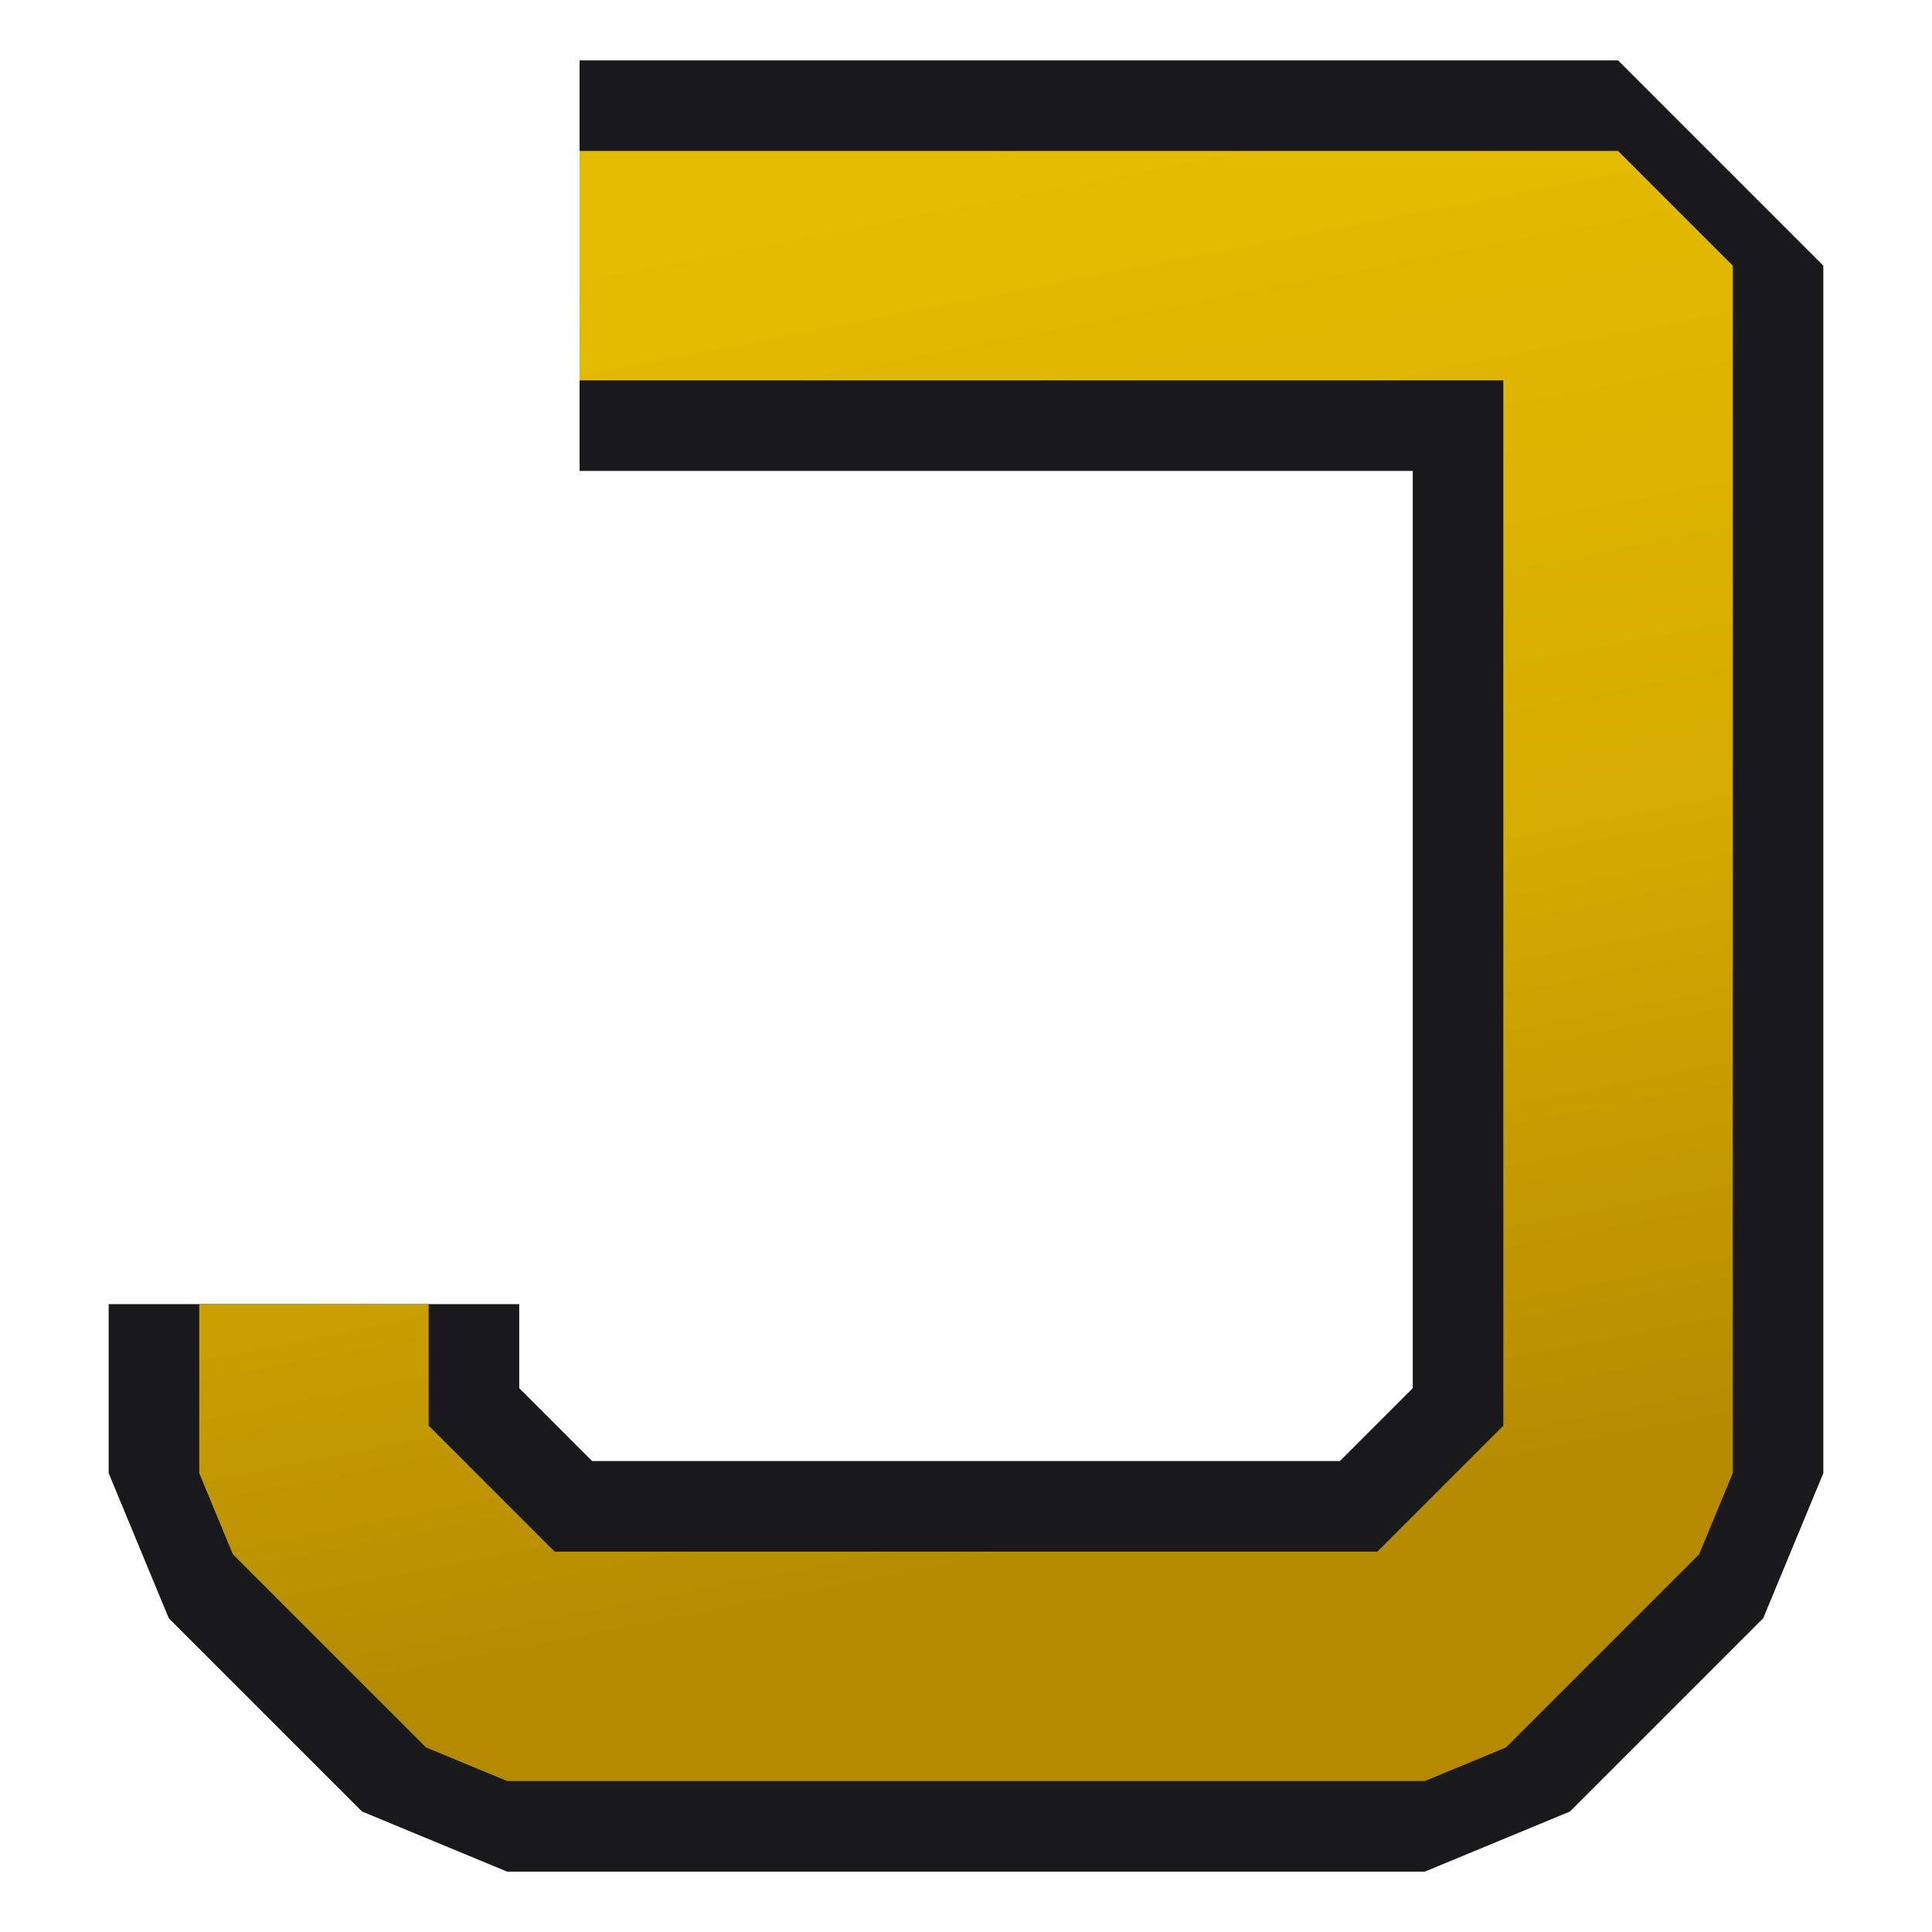
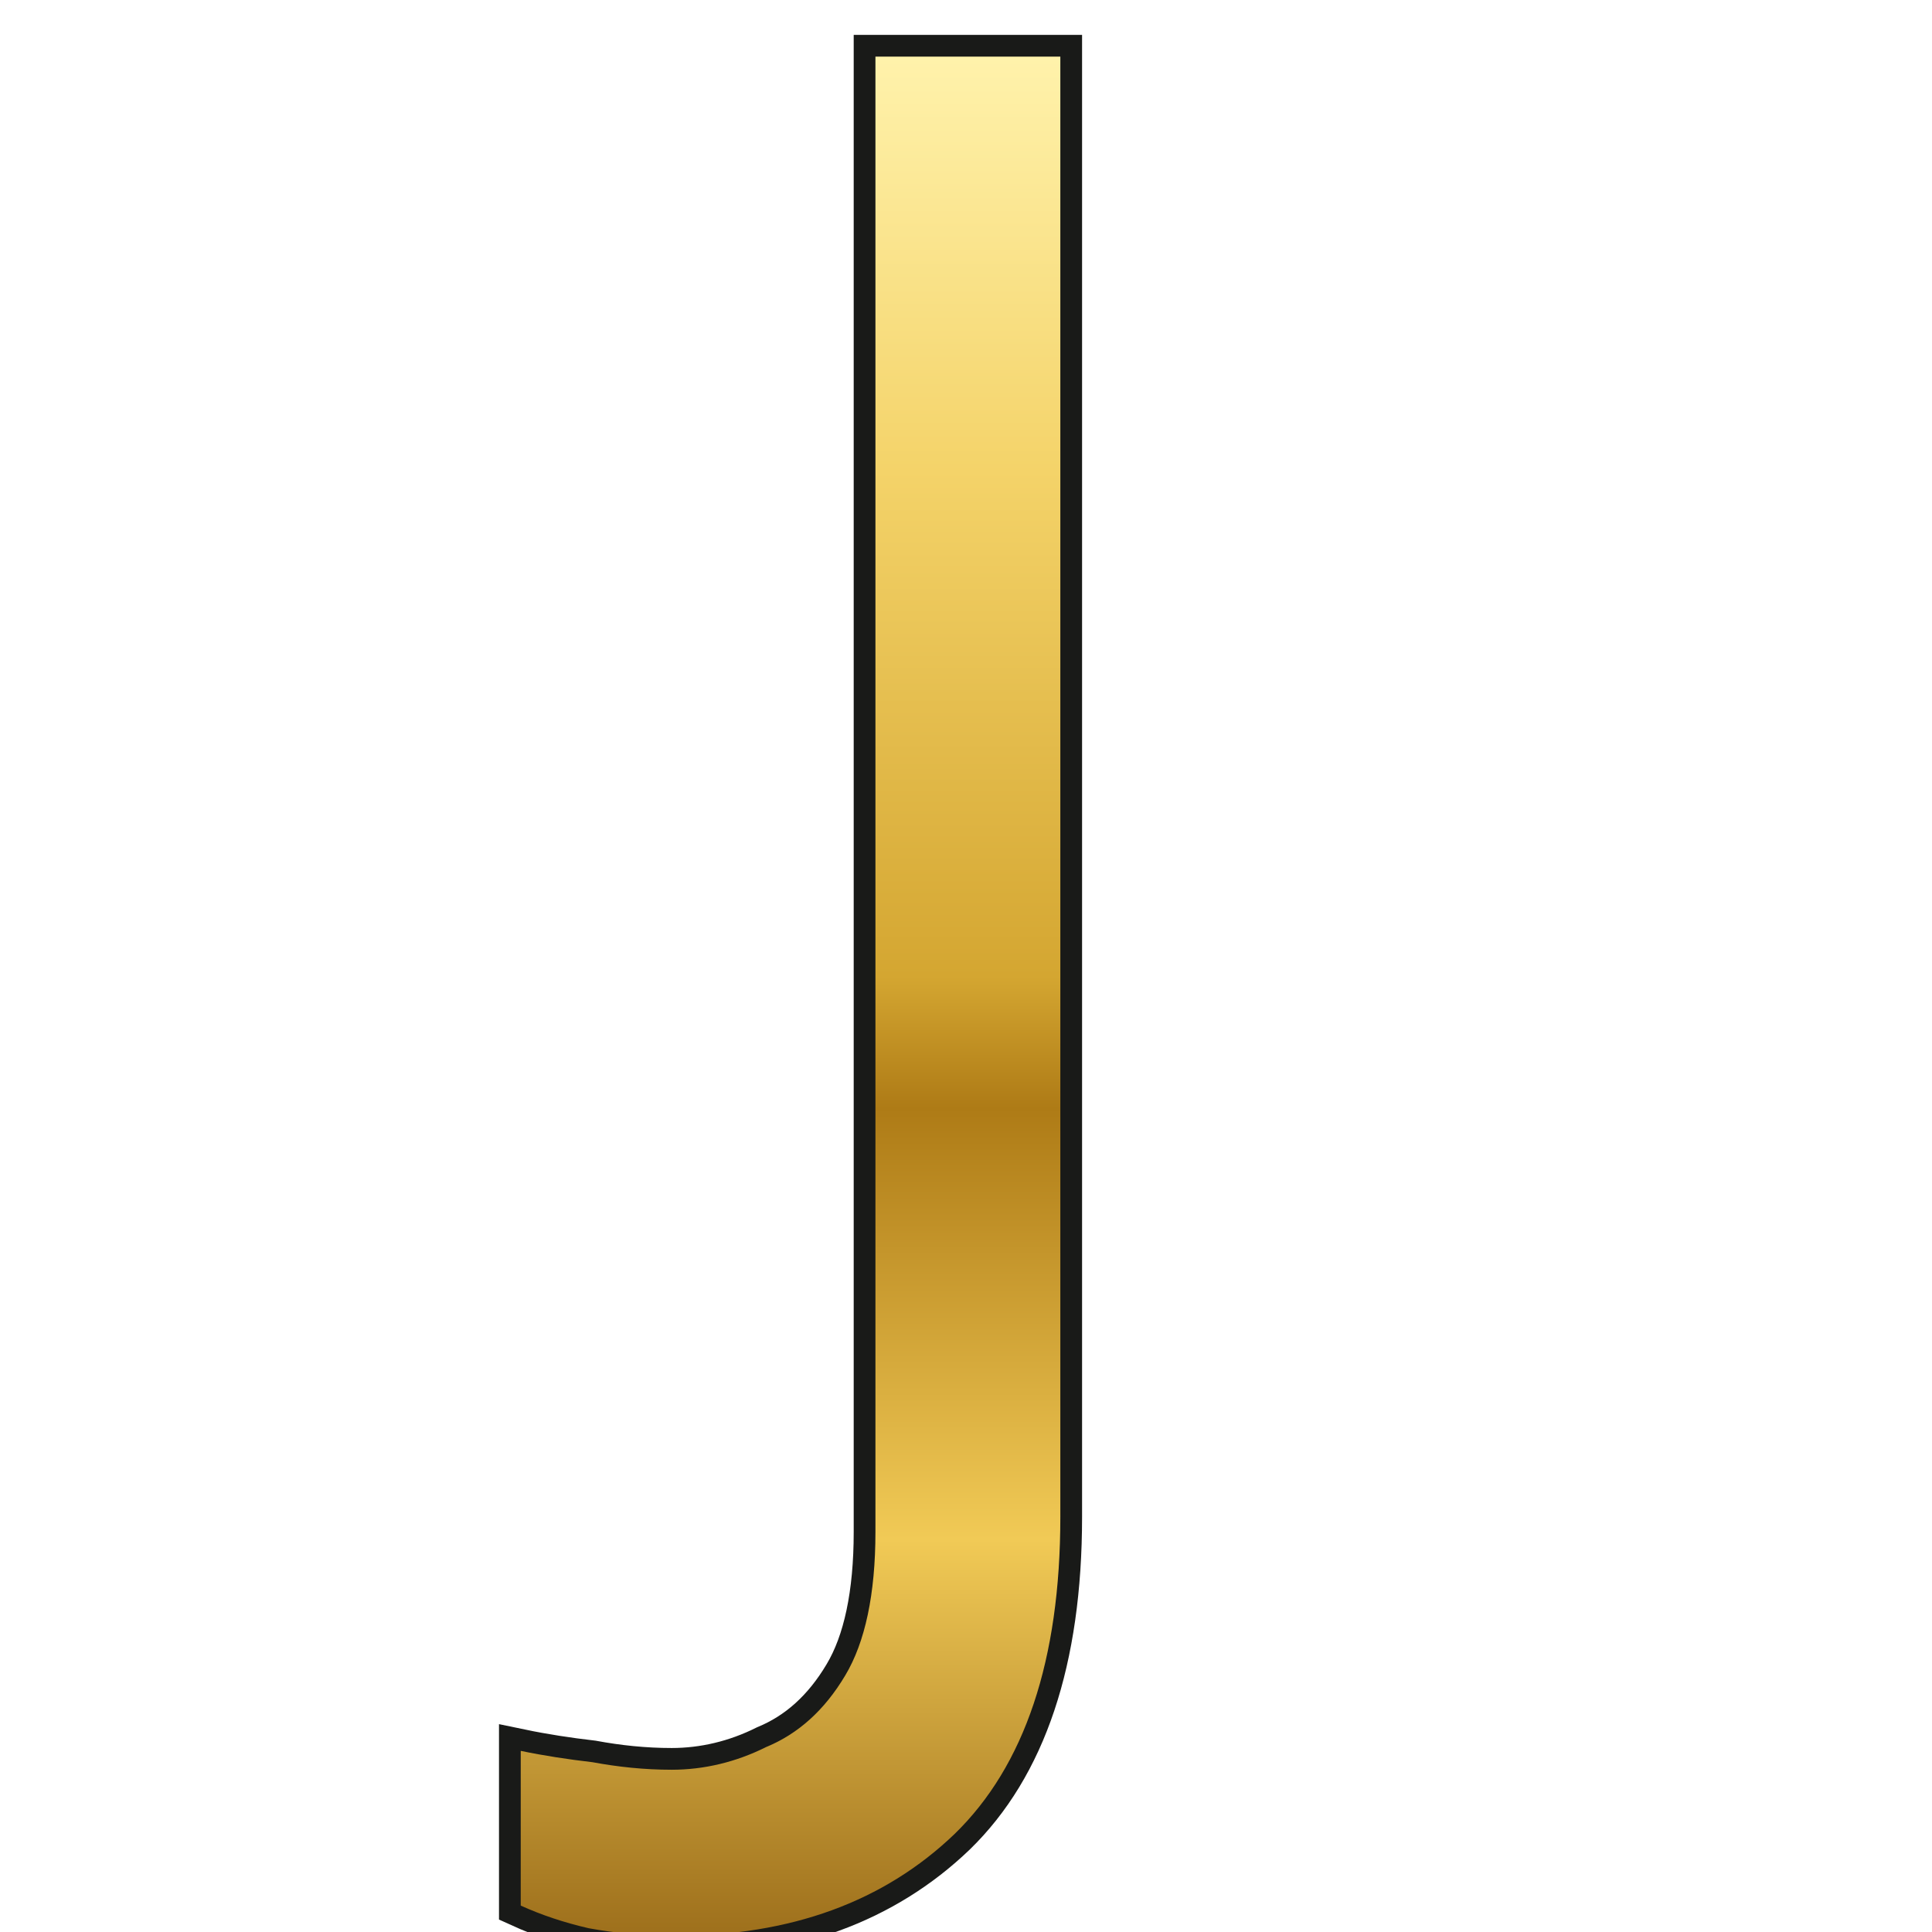
<svg xmlns="http://www.w3.org/2000/svg" width="8" height="8" viewBox="0 0 8 8">
  <defs>
-     <linearGradient id="gold" x1="0" y1="0" x2=".18" y2="1">
-       <stop stop-color="#e5bd00" />
-       <stop offset=".55" stop-color="#d5ac00" />
-       <stop offset="1" stop-color="#b58a00" />
+     <linearGradient id="gold" x1="0" y1="0" x2="0" y2="1">
+       <stop stop-color="#fff2ab" />
+       <stop offset=".22" stop-color="#f4d369" />
+       <stop offset=".49" stop-color="#d4a631" />
+       <stop offset=".56" stop-color="#ae7b16" />
+       <stop offset=".79" stop-color="#f1ca56" />
+       <stop offset="1" stop-color="#9e701c" />
    </linearGradient>
  </defs>
-   <path d="M2.4 1.1H6.7V6.1L5.9 6.9H2.1L1.3 6.1V5.4" fill="none" stroke="#19191b" stroke-width="1.7" stroke-linecap="butt" stroke-linejoin="bevel" />
-   <path d="M2.4 1.1H6.7V6.1L5.9 6.9H2.1L1.3 6.1V5.4" fill="none" stroke="url(#gold)" stroke-width=".95" stroke-linecap="butt" stroke-linejoin="bevel" />
+   <text x="4.0" y="6.375" font-family="Oxanium" font-weight="500" font-size="8.6" text-anchor="middle" fill="url(#gold)" stroke="#191a18" stroke-width=".18" paint-order="stroke fill">J</text>
</svg>
